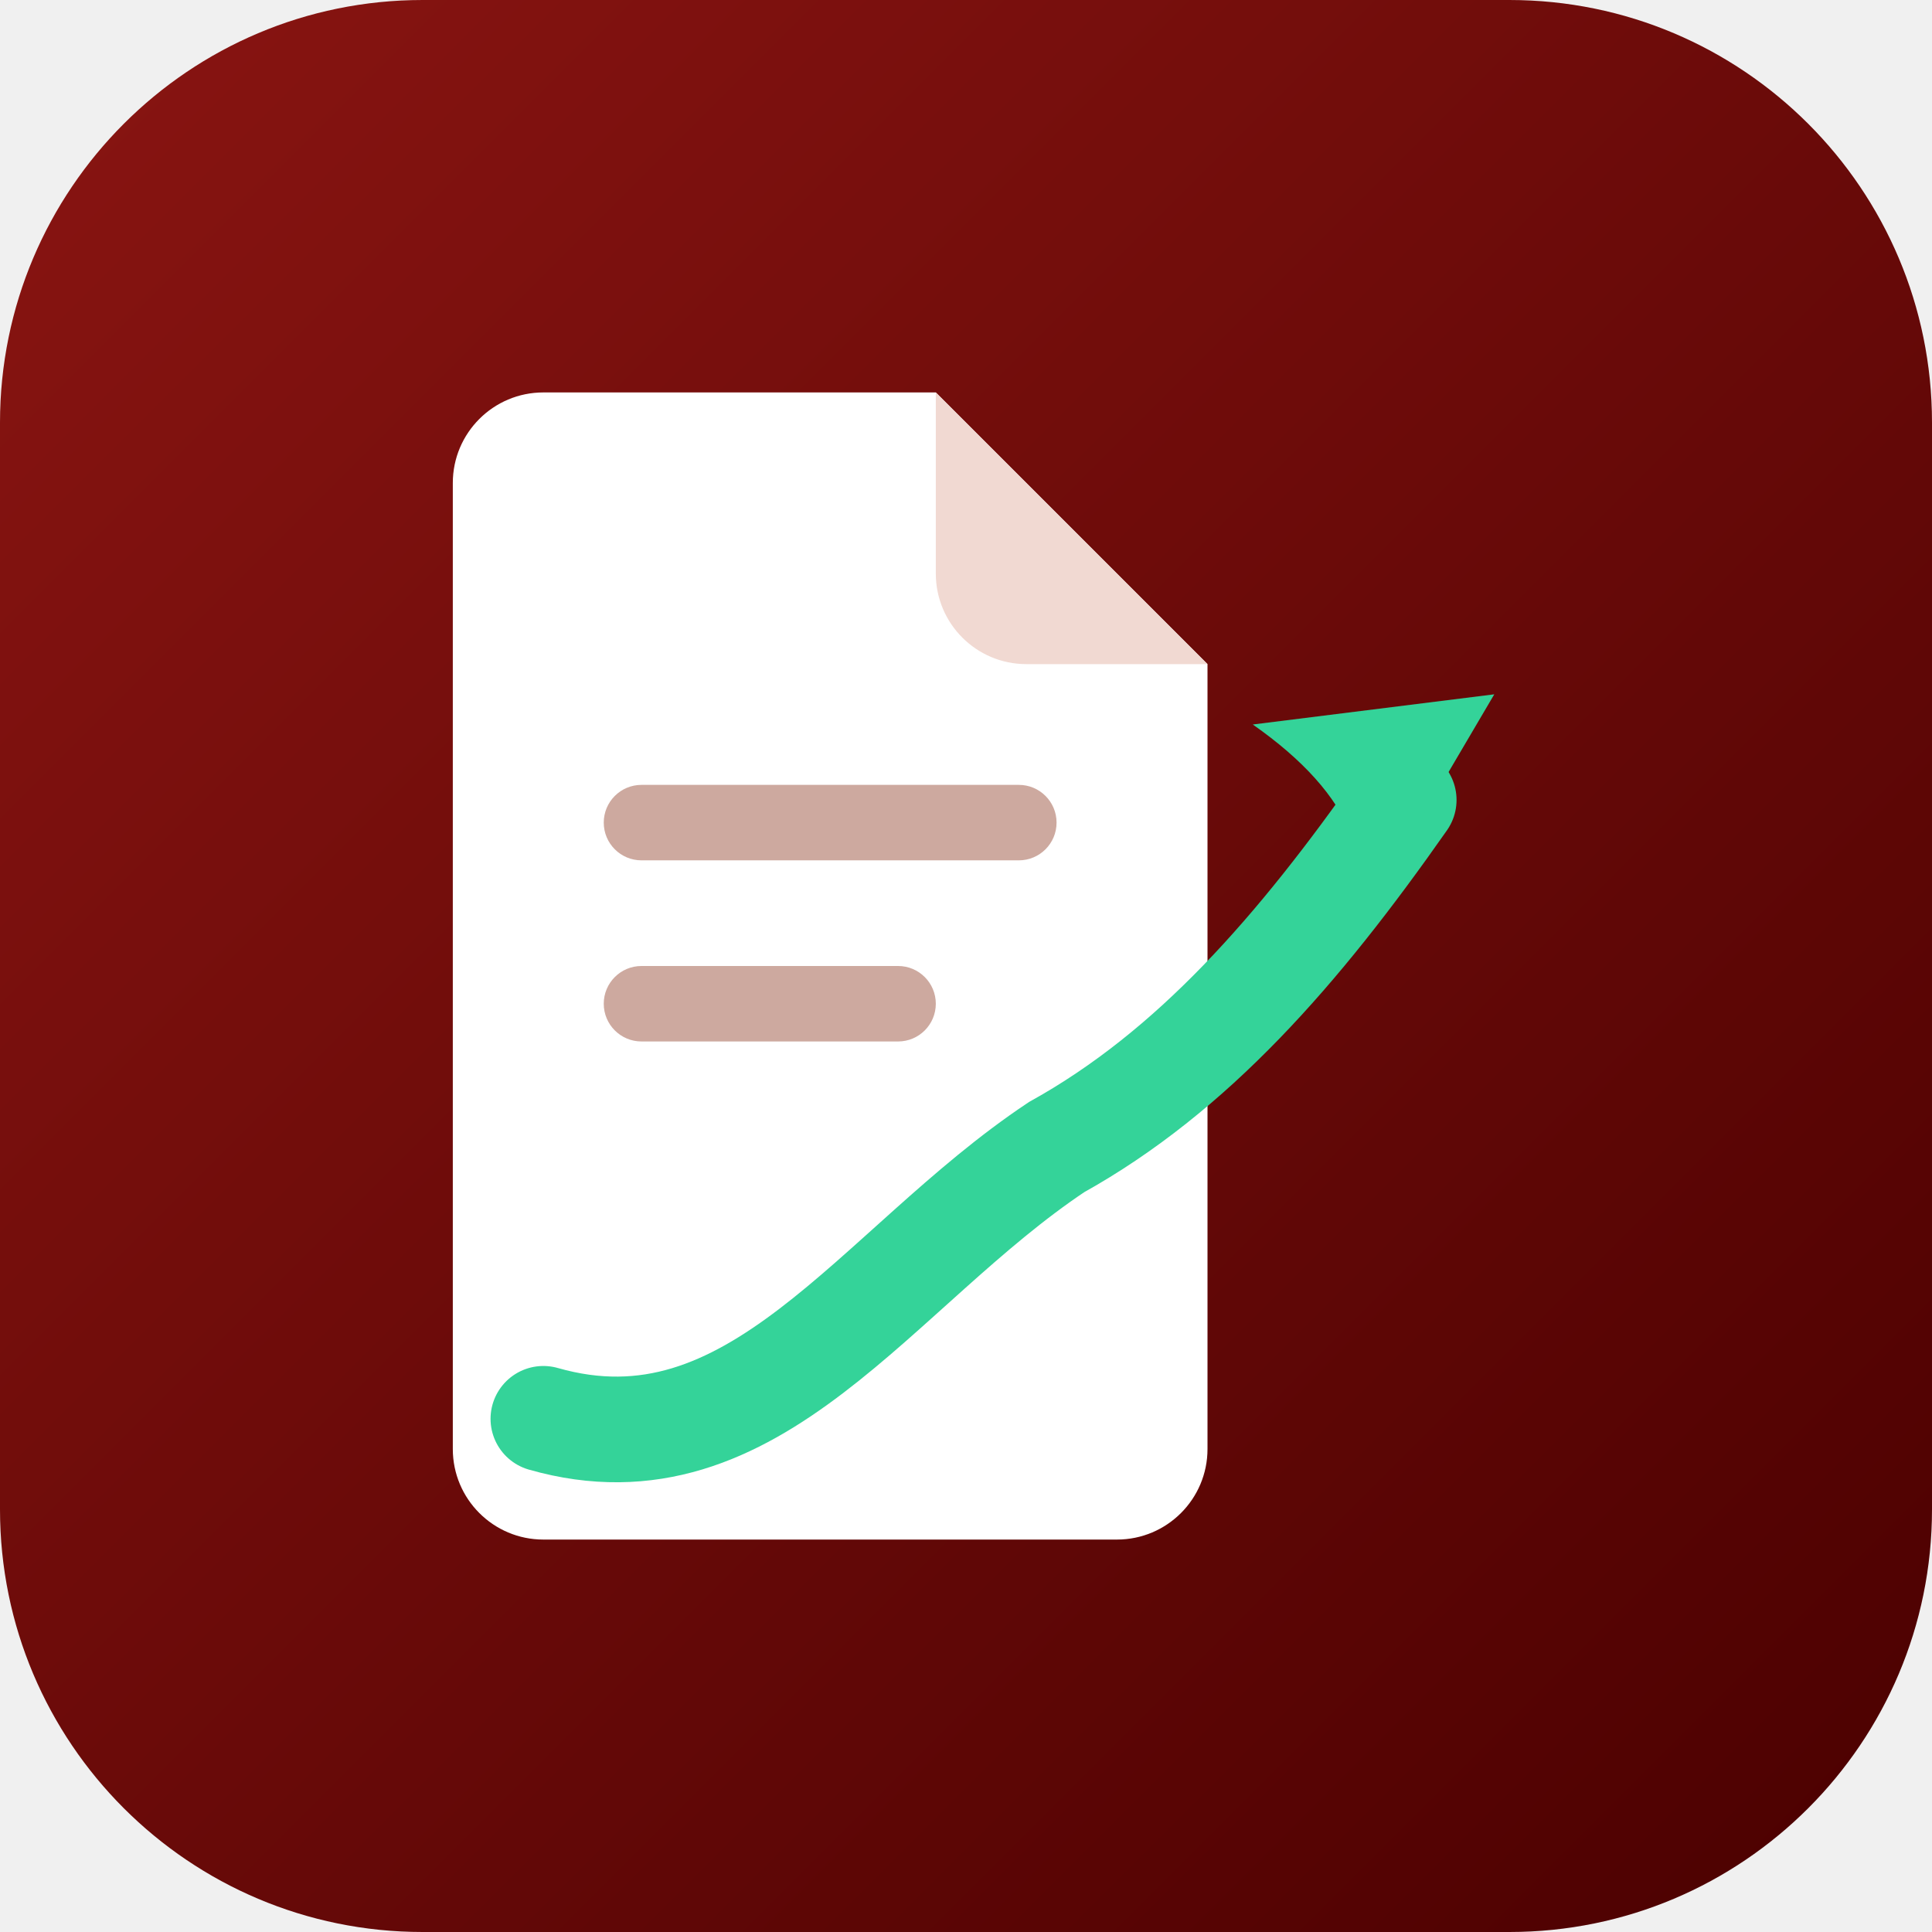
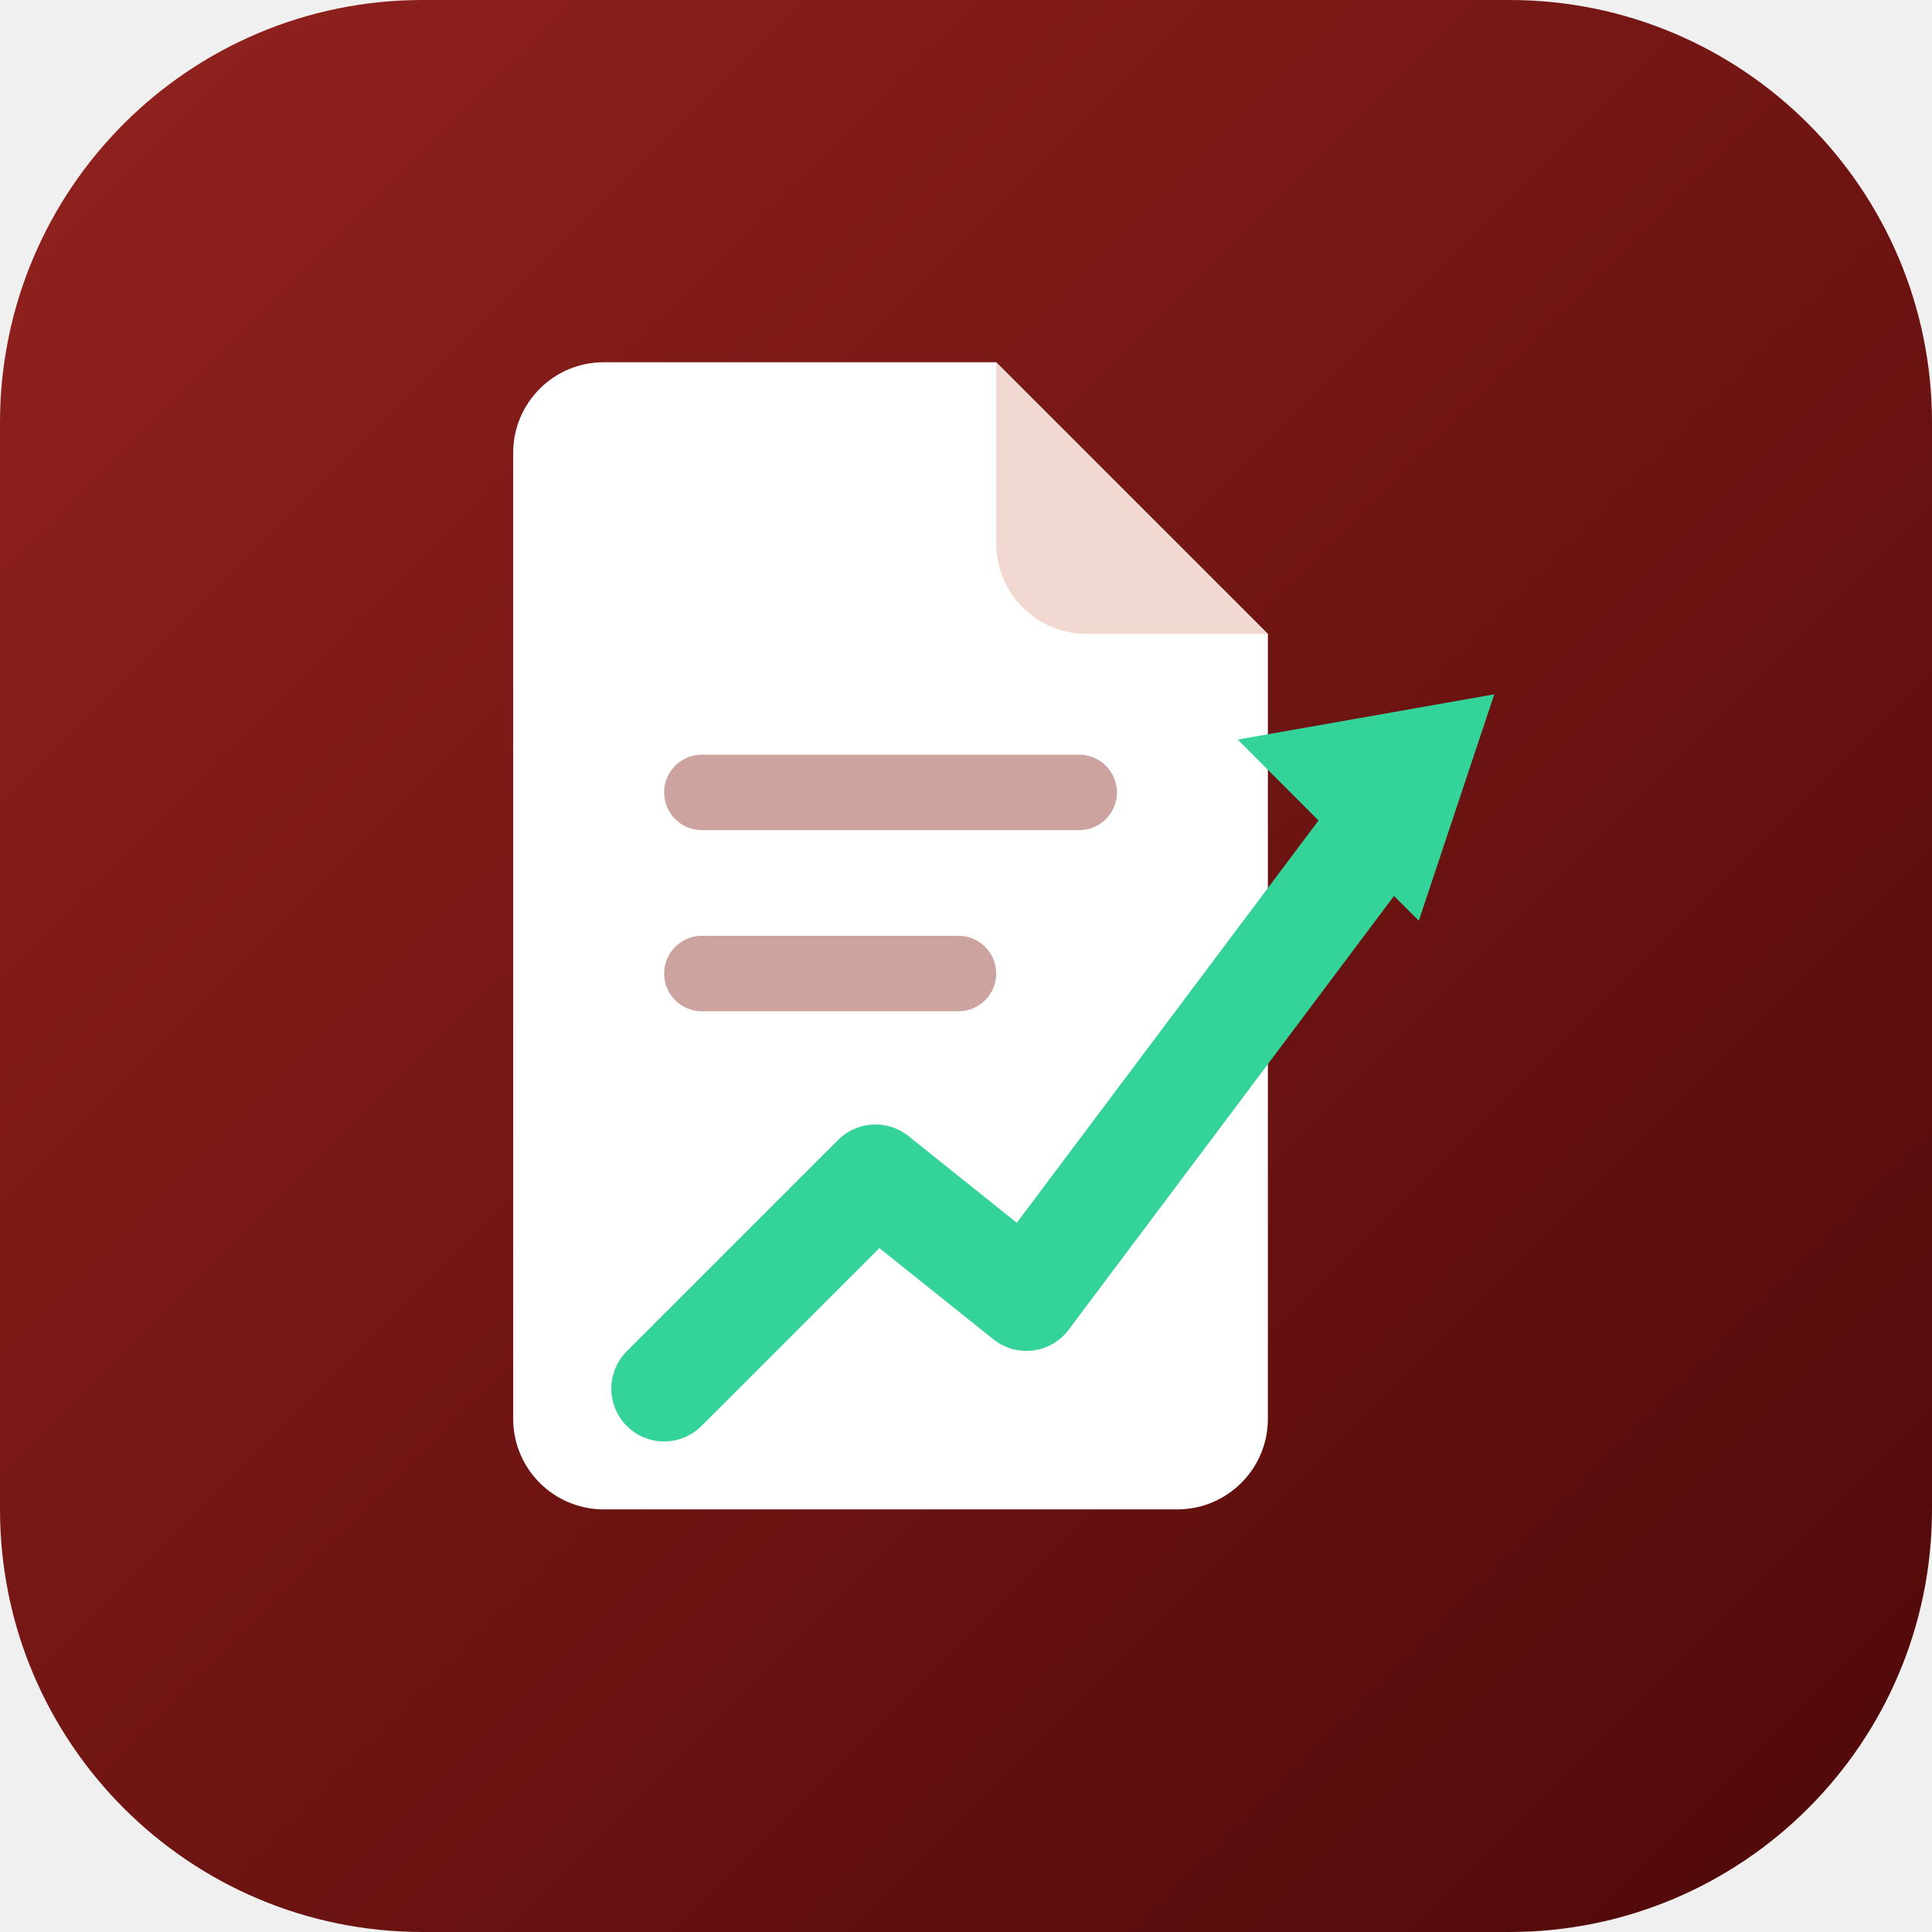
<svg xmlns="http://www.w3.org/2000/svg" viewBox="0 0 128 128" width="128" height="128" role="img" aria-label="jobxhunter">
  <defs>
    <linearGradient id="bg" x1="0" y1="0" x2="1" y2="1">
-       <stop offset="0" stop-color="#8a1512" />
-       <stop offset="1" stop-color="#4a0000" />
+       <stop offset="0" stop-color="#93221f" />
+       <stop offset="1" stop-color="#4e0808" />
    </linearGradient>
  </defs>
  <rect x="0" y="0" width="128" height="128" rx="28" fill="url(#bg)" />
-   <g transform="translate(-4 2)">
-     <path d="M34 30 a6 6 0 0 1 6-6 h26 l18 18 v52 a6 6 0 0 1-6 6 H40 a6 6 0 0 1-6-6 Z" fill="#FFFFFF" />
-     <path d="M66 24 l18 18 H72 a6 6 0 0 1-6-6 Z" fill="#F1D9D2" />
-     <rect x="44" y="50" width="30" height="5" rx="2.5" fill="#CDA99F" />
-     <rect x="44" y="62" width="22" height="5" rx="2.5" fill="#CDA99F" />
-     <path d="M40 92 C54 96 62 82 74 74 C83 69 90 61 97 51" fill="none" stroke="#34D399" stroke-width="7" stroke-linecap="round" />
-     <path d="M103 44 L87 46 Q97 53 93 61 Z" fill="#34D399" />
-   </g>
+   <path d="M34 30 a6 6 0 0 1 6-6 h26 l18 18 v52 a6 6 0 0 1-6 6 H40 a6 6 0 0 1-6-6 Z" fill="#FFFFFF" />
+   <path d="M66 24 l18 18 H72 a6 6 0 0 1-6-6 Z" fill="#F1D9D2" />
+   <rect x="44" y="50" width="30" height="5" rx="2.5" fill="#CDA3A0" />
+   <rect x="44" y="62" width="22" height="5" rx="2.5" fill="#CDA3A0" />
+   <polyline points="44,92 58,78 68,86 92,54" fill="none" stroke="#34D399" stroke-width="7" stroke-linecap="round" stroke-linejoin="round" />
+   <path d="M99 46 L82 49 L94 61 Z" fill="#34D399" />
</svg>
